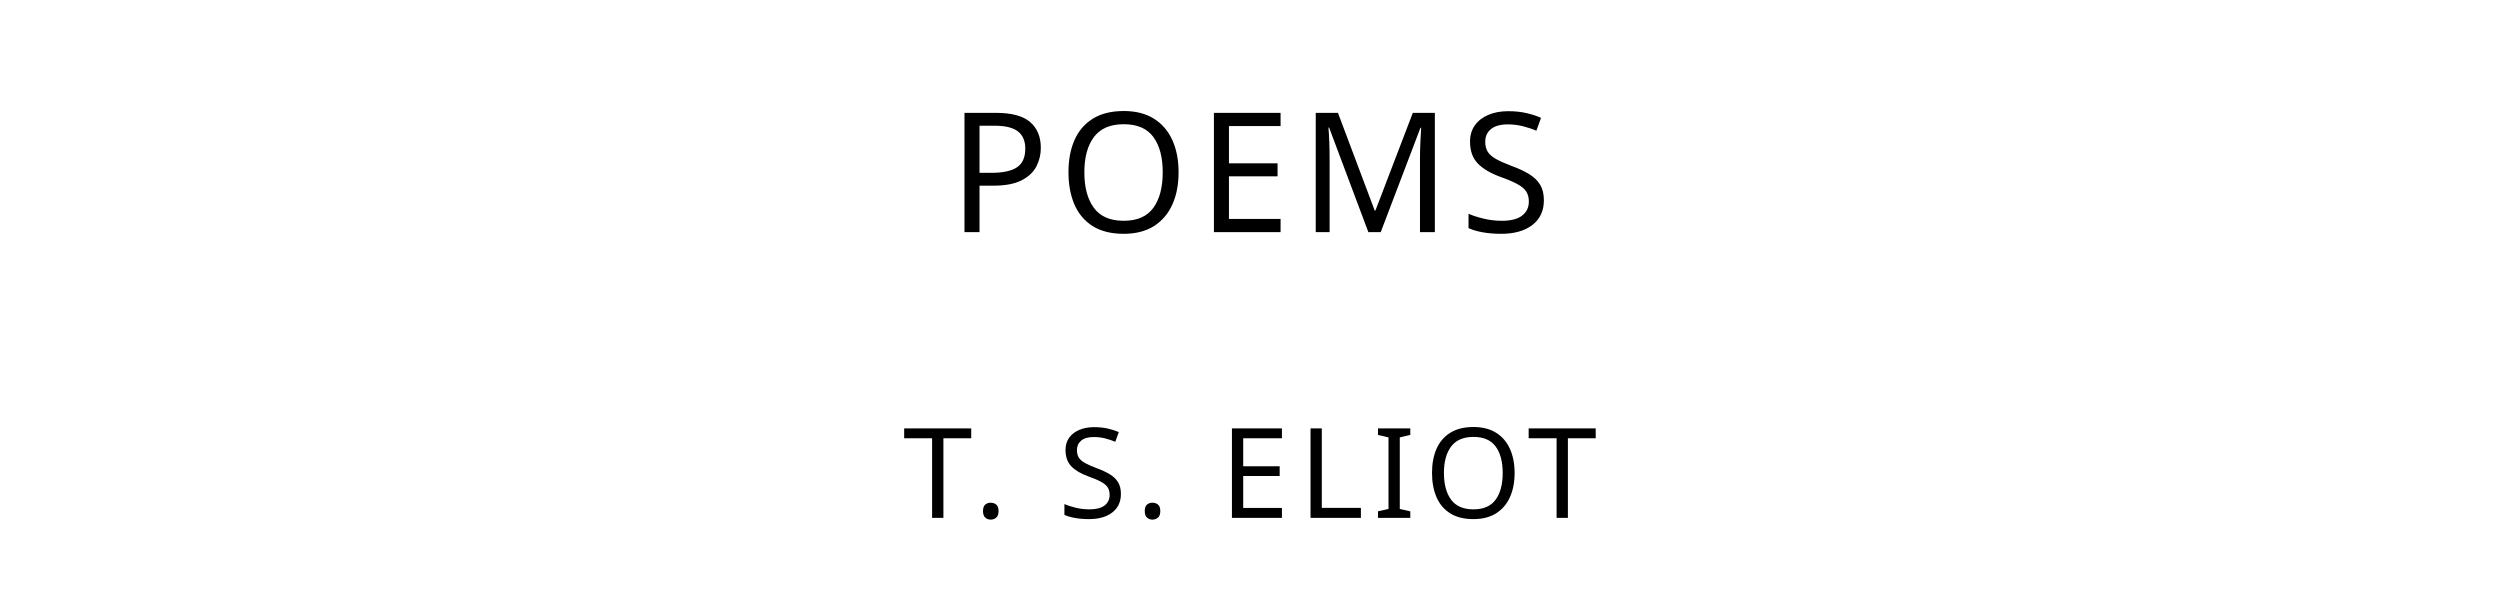
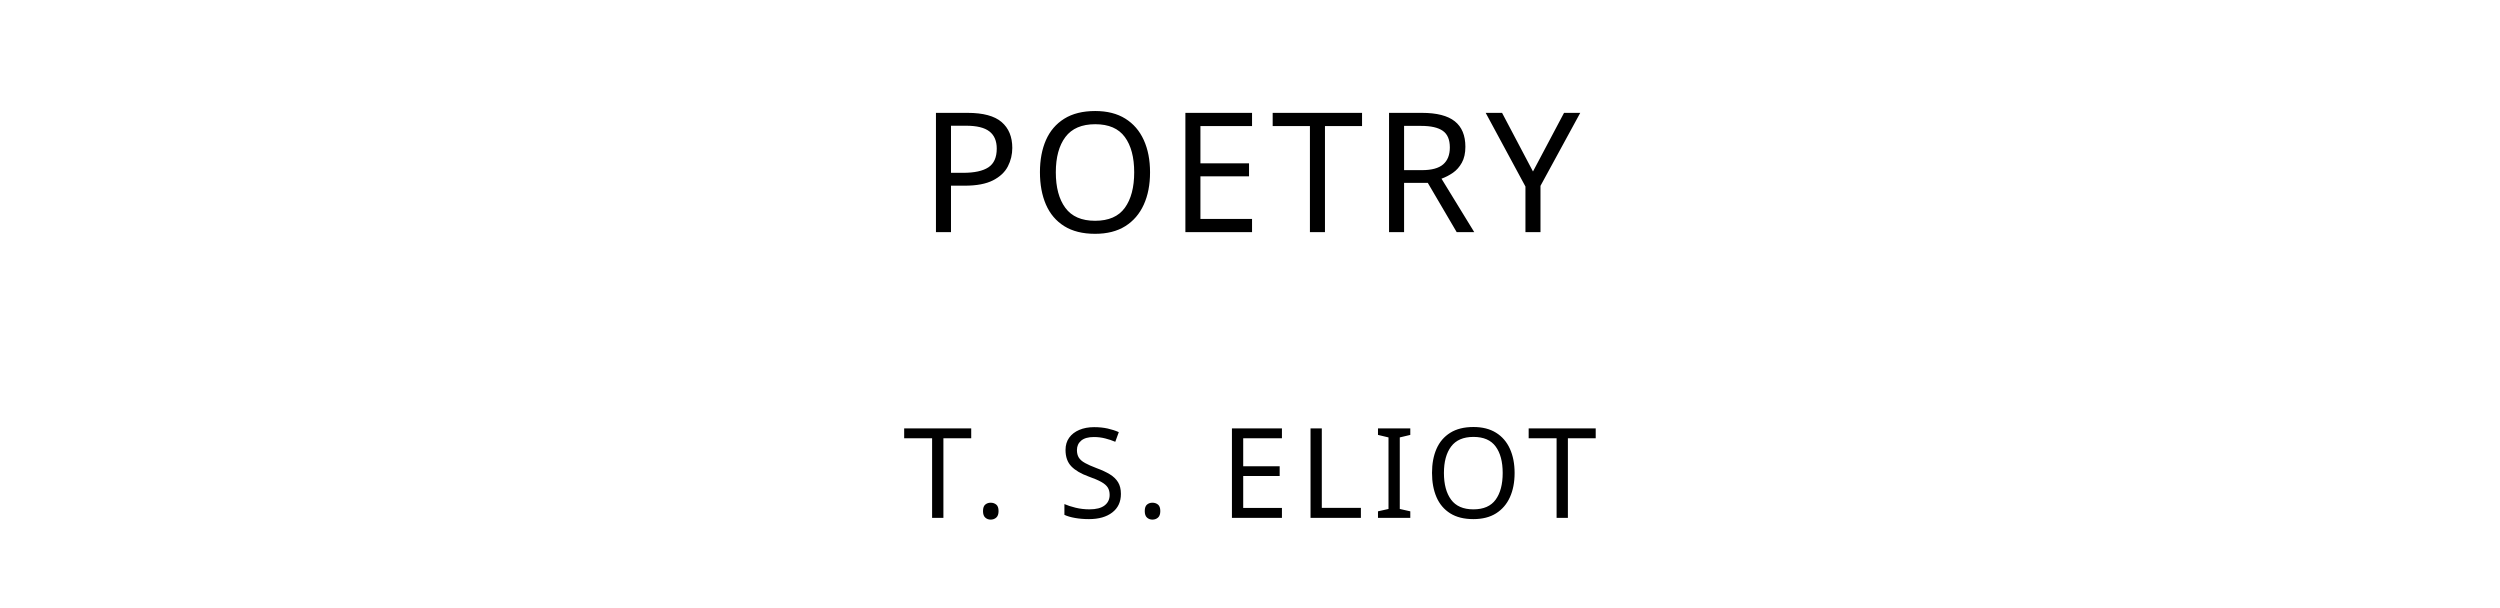
<svg xmlns="http://www.w3.org/2000/svg" version="1.1" viewBox="0 0 1400 340">
-   <text style="font-family:League Spartan;font-size:93.567px;letter-spacing:5px" text-anchor="middle" x="700" y="130">POEMS</text>
+   <text style="font-family:League Spartan;font-size:93.567px;letter-spacing:5px" text-anchor="middle" x="700" y="130">POETRY</text>
  <text style="font-family:League Spartan;font-size:70.175px;letter-spacing:5px" text-anchor="middle" x="700" y="290">T. S. ELIOT</text>
</svg>
